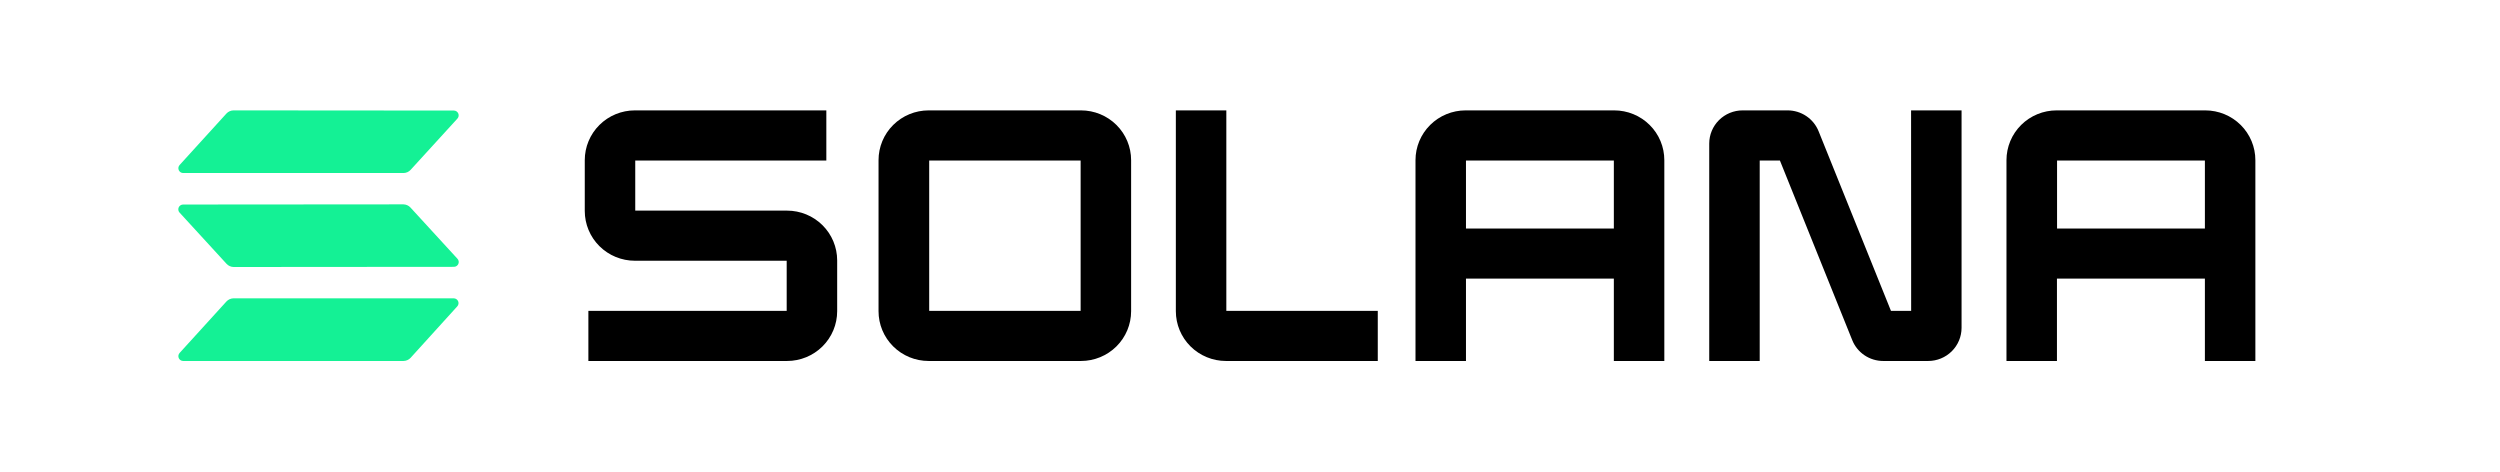
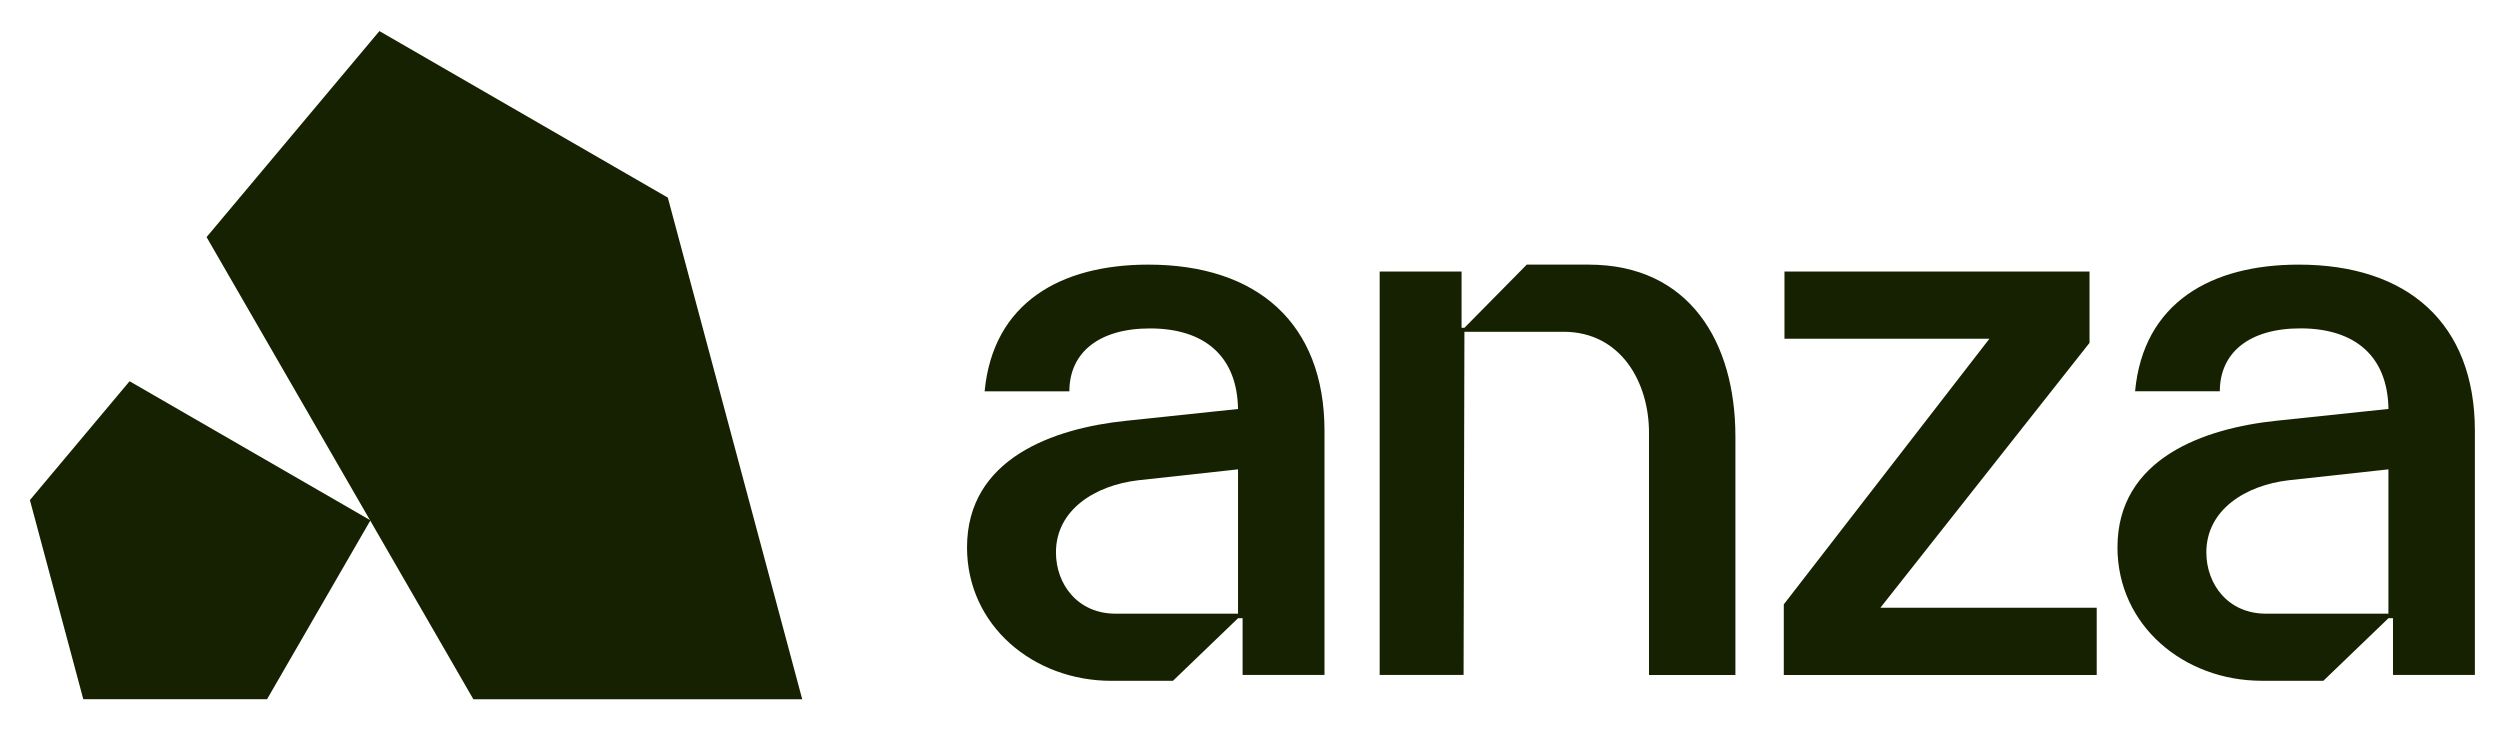
- <svg xmlns="http://www.w3.org/2000/svg" width="419" height="79" viewBox="0 0 419 79" fill="none">
-   <g clip-path="url(#clip0)">
-     <path d="M131.908 35.3H106.467V26.9H138.494V18.5H106.409C104.18 18.5 102.043 19.379 100.468 20.943C98.892 22.508 98.007 24.629 98.007 26.842V35.358C98.007 37.571 98.892 39.692 100.468 41.257C102.043 42.821 104.18 43.7 106.409 43.7H131.849V52.1H98.612V60.5H131.908C134.136 60.5 136.273 59.621 137.849 58.057C139.425 56.492 140.31 54.371 140.31 52.158V43.642C140.31 41.429 139.425 39.308 137.849 37.743C136.273 36.179 134.136 35.3 131.908 35.3V35.3Z" fill="black" />
-     <path d="M181.173 18.5H155.639C154.536 18.5 153.443 18.716 152.424 19.135C151.405 19.554 150.479 20.169 149.7 20.944C148.92 21.718 148.302 22.638 147.88 23.65C147.459 24.662 147.242 25.747 147.243 26.842V52.158C147.242 53.254 147.459 54.338 147.88 55.35C148.302 56.362 148.92 57.282 149.7 58.056C150.479 58.831 151.405 59.446 152.424 59.865C153.443 60.284 154.536 60.5 155.639 60.5H181.173C183.402 60.5 185.539 59.621 187.114 58.057C188.69 56.492 189.575 54.371 189.575 52.158V26.842C189.575 24.629 188.69 22.508 187.114 20.943C185.539 19.379 183.402 18.5 181.173 18.5V18.5ZM181.114 52.1H155.733V26.9H181.114V52.1Z" fill="black" />
-     <path d="M270.539 18.5H245.639C243.41 18.5 241.273 19.379 239.698 20.943C238.122 22.508 237.237 24.629 237.237 26.842V60.5H245.697V46.698H270.48V60.5H278.941V26.842C278.941 25.746 278.725 24.661 278.303 23.648C277.881 22.636 277.262 21.716 276.481 20.942C275.701 20.167 274.775 19.552 273.755 19.133C272.735 18.715 271.642 18.499 270.539 18.5V18.5ZM270.48 38.298H245.697V26.9H270.48V38.298Z" fill="black" />
-     <path d="M369.598 18.5H344.704C343.599 18.498 342.505 18.712 341.483 19.13C340.462 19.548 339.534 20.162 338.752 20.937C337.97 21.712 337.349 22.632 336.926 23.645C336.503 24.659 336.285 25.745 336.285 26.842V60.5H344.745V46.698H369.54V60.5H378V26.842C378 24.629 377.115 22.508 375.539 20.943C373.964 19.379 371.827 18.5 369.598 18.5V18.5ZM369.54 38.298H344.763V26.9H369.54V38.298Z" fill="black" />
-     <path d="M320.309 52.1H316.925L304.798 22C304.383 20.967 303.666 20.082 302.739 19.458C301.812 18.834 300.718 18.5 299.598 18.5H292.066C290.581 18.5 289.157 19.086 288.107 20.128C287.057 21.171 286.467 22.585 286.467 24.059V60.5H294.927V26.9H298.312L310.433 57C310.846 58.033 311.562 58.919 312.488 59.543C313.414 60.167 314.507 60.5 315.626 60.5H323.159C324.644 60.5 326.068 59.914 327.118 58.872C328.168 57.829 328.758 56.415 328.758 54.941V18.5H320.297L320.309 52.1Z" fill="black" />
-     <path d="M205.533 18.5H197.072V52.158C197.072 54.371 197.957 56.492 199.533 58.057C201.109 59.621 203.246 60.5 205.474 60.5H230.915V52.1H205.533V18.5Z" fill="black" />
-     <path fill-rule="evenodd" clip-rule="evenodd" d="M37.954 50.525C38.104 50.364 38.286 50.234 38.488 50.144C38.69 50.053 38.908 50.005 39.129 50H76.05C76.207 50.002 76.359 50.049 76.489 50.135C76.619 50.221 76.721 50.343 76.783 50.485C76.845 50.627 76.864 50.785 76.839 50.938C76.813 51.091 76.743 51.233 76.638 51.347L68.812 59.975C68.662 60.136 68.48 60.266 68.278 60.356C68.076 60.447 67.858 60.495 67.637 60.5H30.692C30.536 60.498 30.384 60.451 30.254 60.365C30.124 60.279 30.021 60.157 29.959 60.015C29.897 59.873 29.878 59.715 29.904 59.562C29.929 59.409 29.999 59.267 30.105 59.153L37.954 50.525ZM76.673 43.373C76.778 43.488 76.848 43.63 76.874 43.783C76.9 43.936 76.88 44.093 76.818 44.236C76.756 44.378 76.654 44.5 76.524 44.586C76.394 44.672 76.242 44.719 76.085 44.721L39.153 44.75C38.931 44.745 38.713 44.697 38.511 44.606C38.309 44.516 38.128 44.386 37.977 44.225L30.093 35.627C29.987 35.512 29.918 35.37 29.892 35.217C29.866 35.064 29.886 34.907 29.948 34.764C30.01 34.622 30.112 34.5 30.242 34.414C30.372 34.328 30.524 34.281 30.68 34.279L67.613 34.25C67.835 34.255 68.053 34.303 68.255 34.394C68.457 34.484 68.638 34.614 68.788 34.775L76.673 43.373ZM37.954 19.025C38.104 18.863 38.286 18.734 38.488 18.643C38.69 18.553 38.908 18.505 39.129 18.5L76.074 18.529C76.23 18.531 76.382 18.578 76.512 18.664C76.642 18.75 76.744 18.872 76.806 19.014C76.868 19.157 76.888 19.314 76.862 19.467C76.836 19.62 76.767 19.762 76.661 19.877L68.812 28.475C68.662 28.637 68.48 28.766 68.278 28.857C68.076 28.947 67.858 28.995 67.637 29H30.692C30.536 28.998 30.384 28.951 30.254 28.865C30.124 28.779 30.021 28.657 29.959 28.515C29.897 28.372 29.878 28.215 29.904 28.062C29.929 27.909 29.999 27.767 30.105 27.652L37.954 19.025Z" fill="#14F195" />
-   </g>
+ <svg xmlns="http://www.w3.org/2000/svg" width="449" height="131" viewBox="0 0 449 131" fill="none">
+   <path fill-rule="evenodd" clip-rule="evenodd" d="M320.369 121.226V108.546L357.299 60.836H320.489V48.766H375.279V61.576L337.719 109.146H376.569V121.226H320.359H320.369Z" fill="#152100" />
+   <path d="M262.859 121.216H247.789V48.766H262.499V58.876H263.009L274.209 47.526H285.309C303.389 47.526 311.679 61.386 311.679 78.416V121.226H296.159V77.666C296.159 68.776 291.189 59.586 280.789 59.586H263.009L262.859 121.216Z" fill="#152100" />
+   <path d="M222.349 110.216H200.349C193.569 110.216 189.649 104.946 189.649 99.216C189.649 91.526 196.729 87.156 204.419 86.256L222.349 84.296V110.216ZM199.599 122.276H210.659L222.359 111.026H223.169V121.216H237.879V77.366C237.869 58.076 225.819 47.526 206.229 47.526C190.559 47.526 178.349 54.316 176.839 70.286H192.059C192.059 63.356 197.329 58.986 206.529 58.986C216.319 58.986 222.199 63.956 222.349 73.456L202.309 75.566C189.199 76.916 173.679 82.336 173.679 98.316C173.679 112.326 185.579 122.276 199.599 122.276Z" fill="#152100" />
+   <path d="M428.959 110.216H406.959C400.179 110.216 396.259 104.946 396.259 99.216C396.259 91.526 403.339 87.156 411.029 86.256L428.959 84.296V110.216ZM406.209 122.276H417.269L428.969 111.026H429.779V121.216H444.489V77.366C444.479 58.076 432.429 47.526 412.839 47.526C397.169 47.526 384.959 54.306 383.459 70.276H398.679C398.679 63.346 403.949 58.976 413.149 58.976C422.939 58.976 428.819 63.946 428.969 73.446L408.929 75.556C395.819 76.916 380.299 82.336 380.299 98.306C380.299 112.316 392.199 122.266 406.219 122.266L406.209 122.276Z" fill="#152100" />
+   <path d="M37.101 42.581L68.141 5.582L119.941 35.492L144.081 125.592H85.021L37.101 42.581Z" fill="#152100" />
+   <path d="M23.271 68.471L5.371 89.811L14.961 125.581H47.961L66.531 93.451L23.271 68.471Z" fill="#152100" />
</svg>
